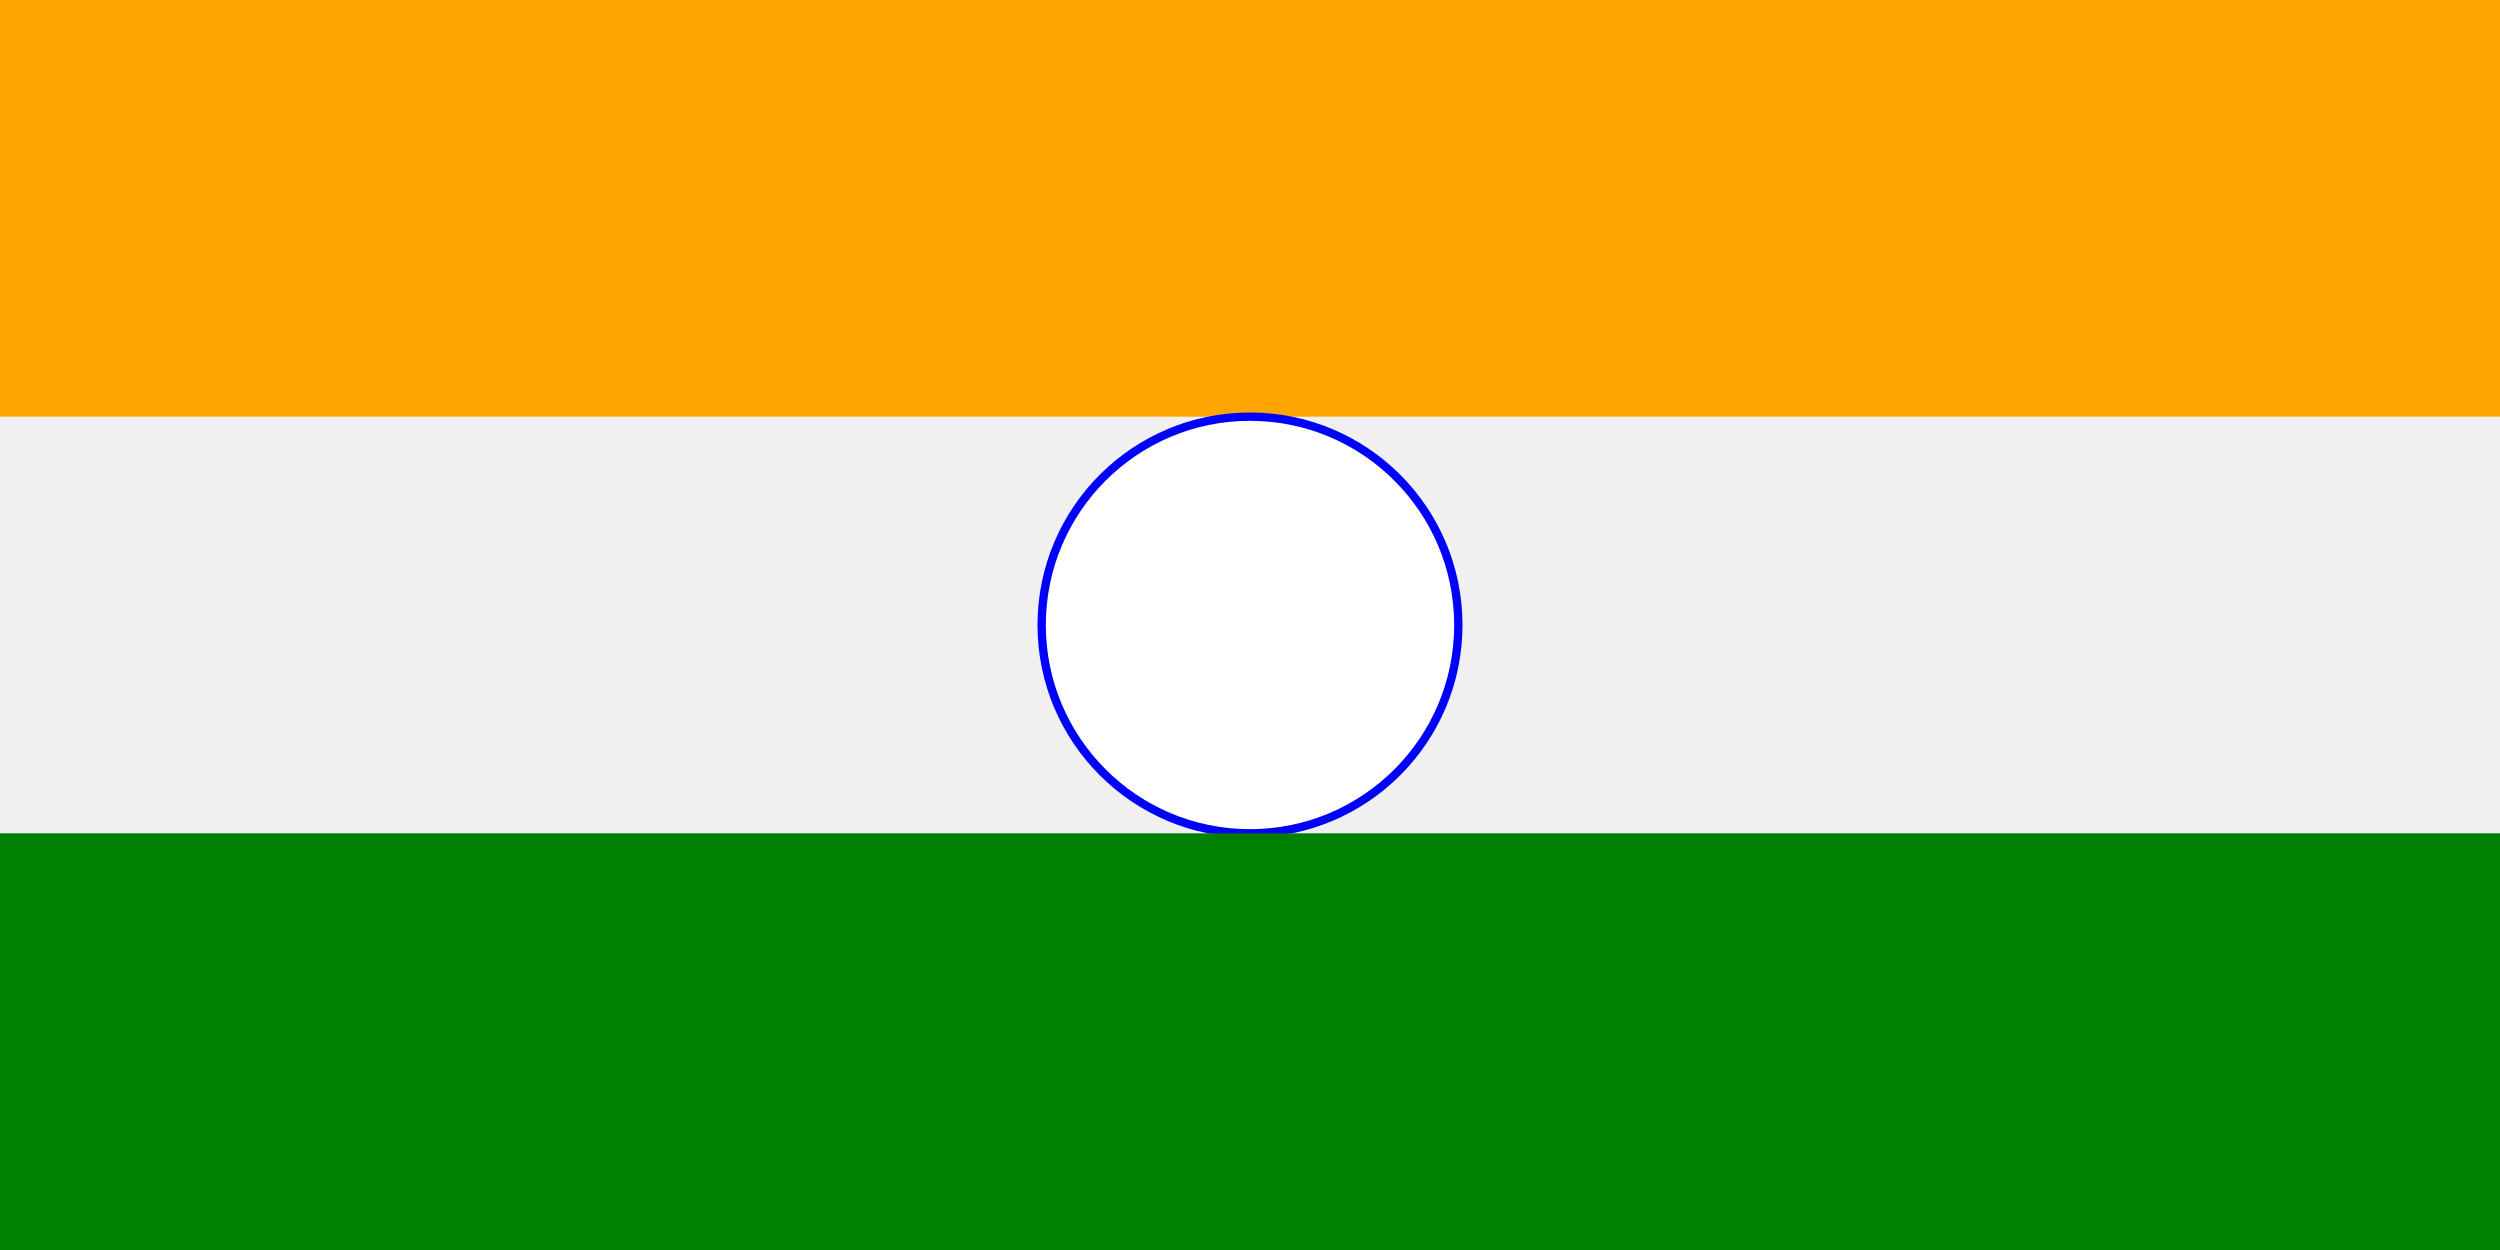
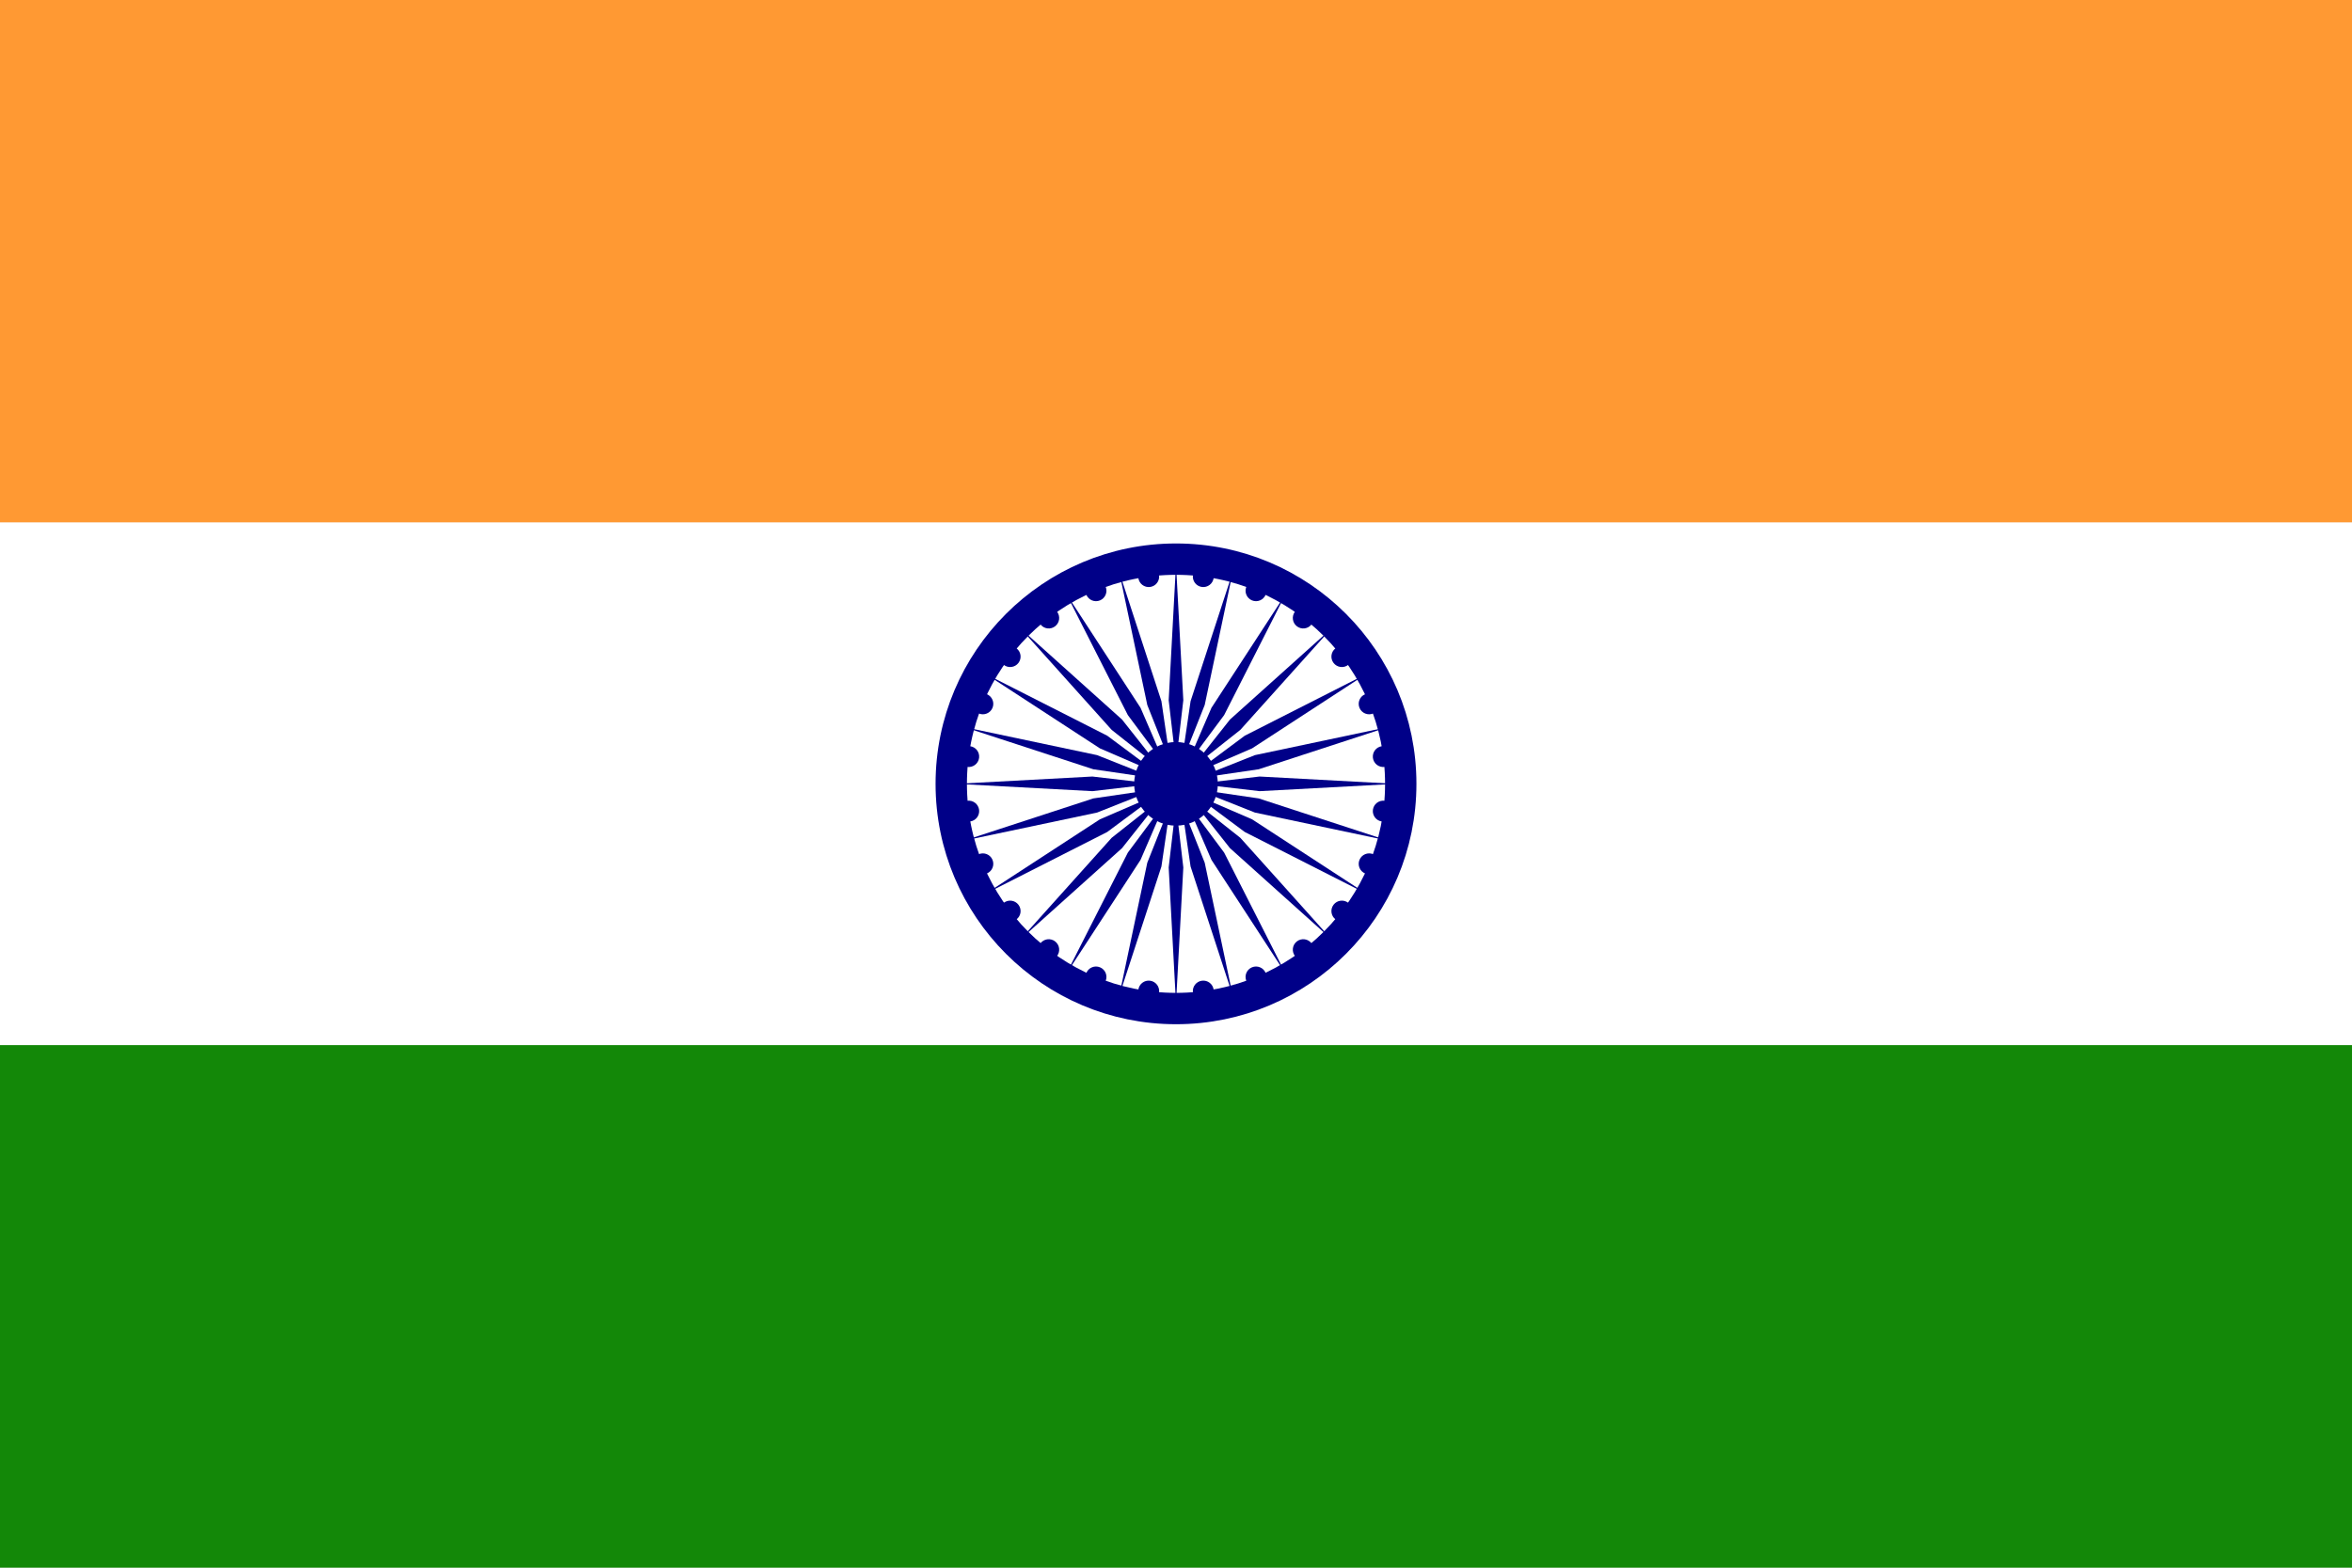
- <svg xmlns="http://www.w3.org/2000/svg" version="1.1" baseProfile="full" width="300" height="150">
-   <rect width="100%" height="50" fill="orange" />
-   <circle cx="150" cy="75" r="25" stroke="blue" stroke-width="1" fill="white" />
-   <rect width="100%" height="50" y="100" fill="green" />
+ <svg xmlns="http://www.w3.org/2000/svg" xmlns:xlink="http://www.w3.org/1999/xlink" width="900" height="600" version="1.1" viewBox="0 0 450 300">
+   <rect width="450" height="100" fill="#ff9933" />
+   <rect width="450" height="100" fill="#ffffff" y="100" />
+   <rect width="450" height="100" fill="#138808" y="200" />
+   <g transform="translate(225 150)" stroke="#008" stroke-width="0" fill="#008">
+     <circle r="43" stroke-width="6" fill-opacity="0" />
+     <circle r="8" />
+     <g id="quarter">
+       <g id="spoke">
+         <circle r="2" cy="40" transform="rotate(7.5)" />
+         <polygon points="0,4 1.4,16 0,42 -1.4,16" />
+       </g>
+       <use xlink:href="#spoke" transform="rotate(15)" />
+       <use xlink:href="#spoke" transform="rotate(30)" />
+       <use xlink:href="#spoke" transform="rotate(45)" />
+       <use xlink:href="#spoke" transform="rotate(60)" />
+       <use xlink:href="#spoke" transform="rotate(75)" />
+     </g>
+     <use xlink:href="#quarter" transform="rotate(90)" />
+     <use xlink:href="#quarter" transform="rotate(180)" />
+     <use xlink:href="#quarter" transform="rotate(270)" />
+   </g>
</svg>
